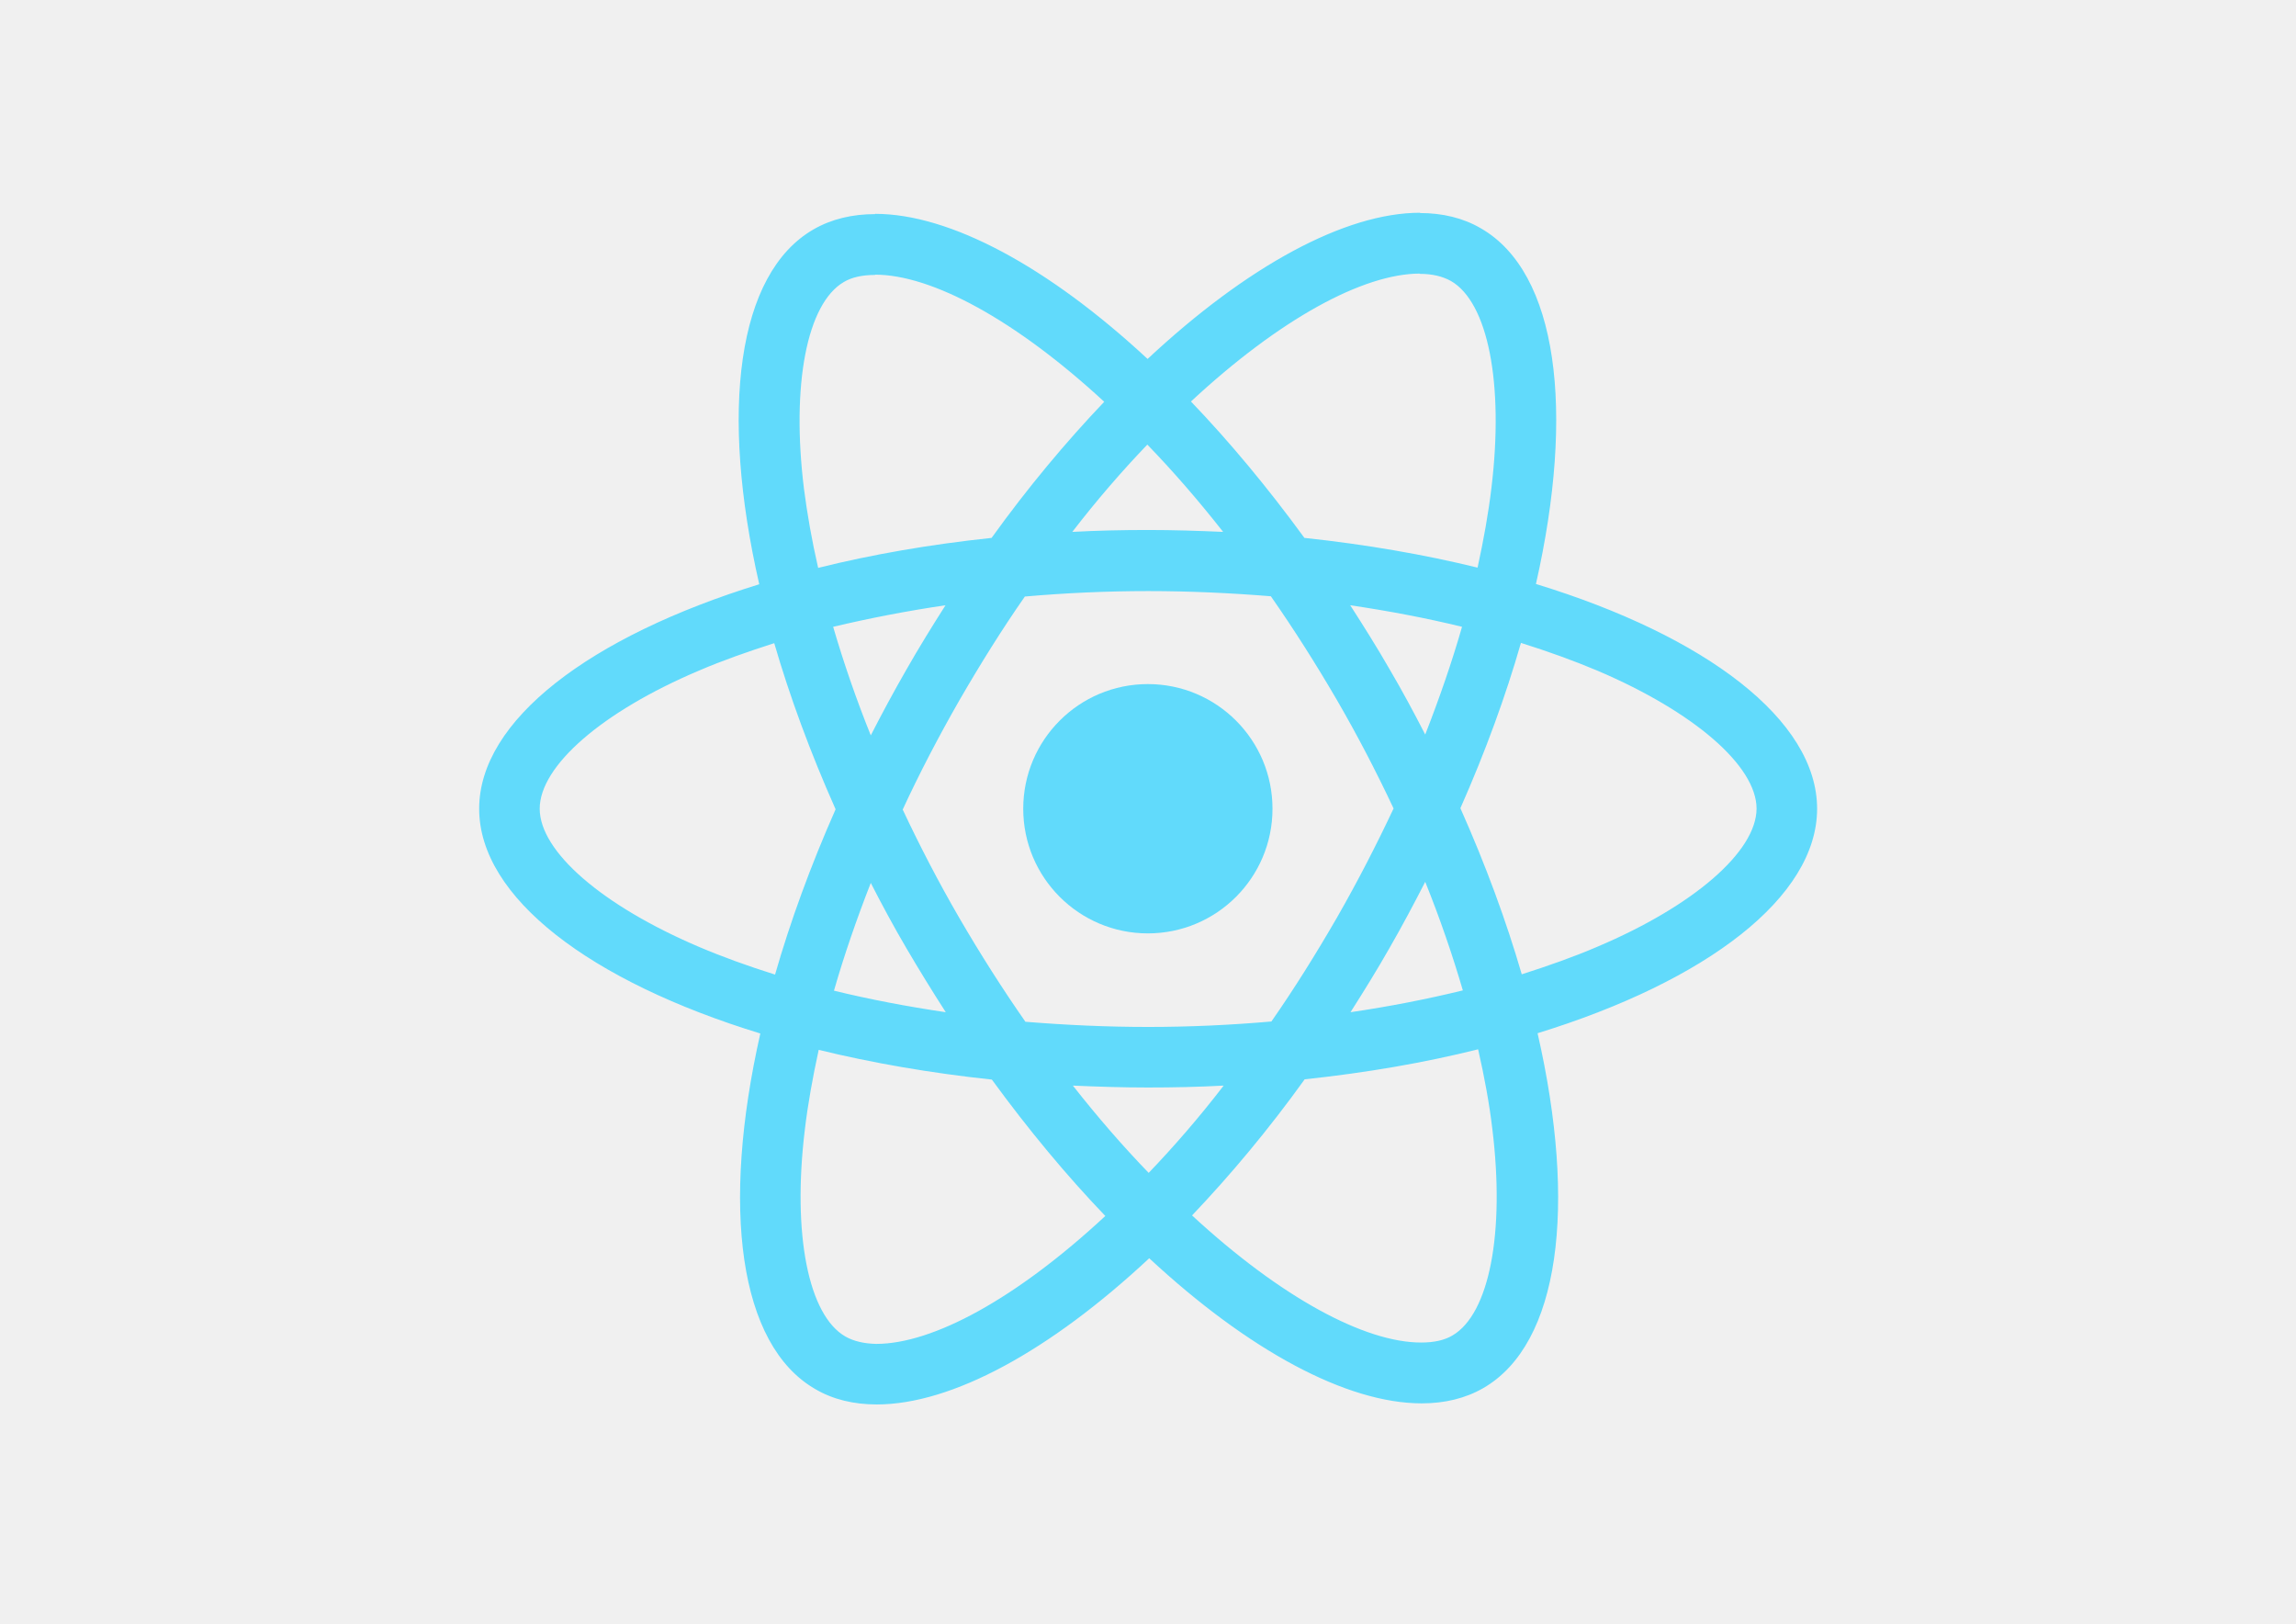
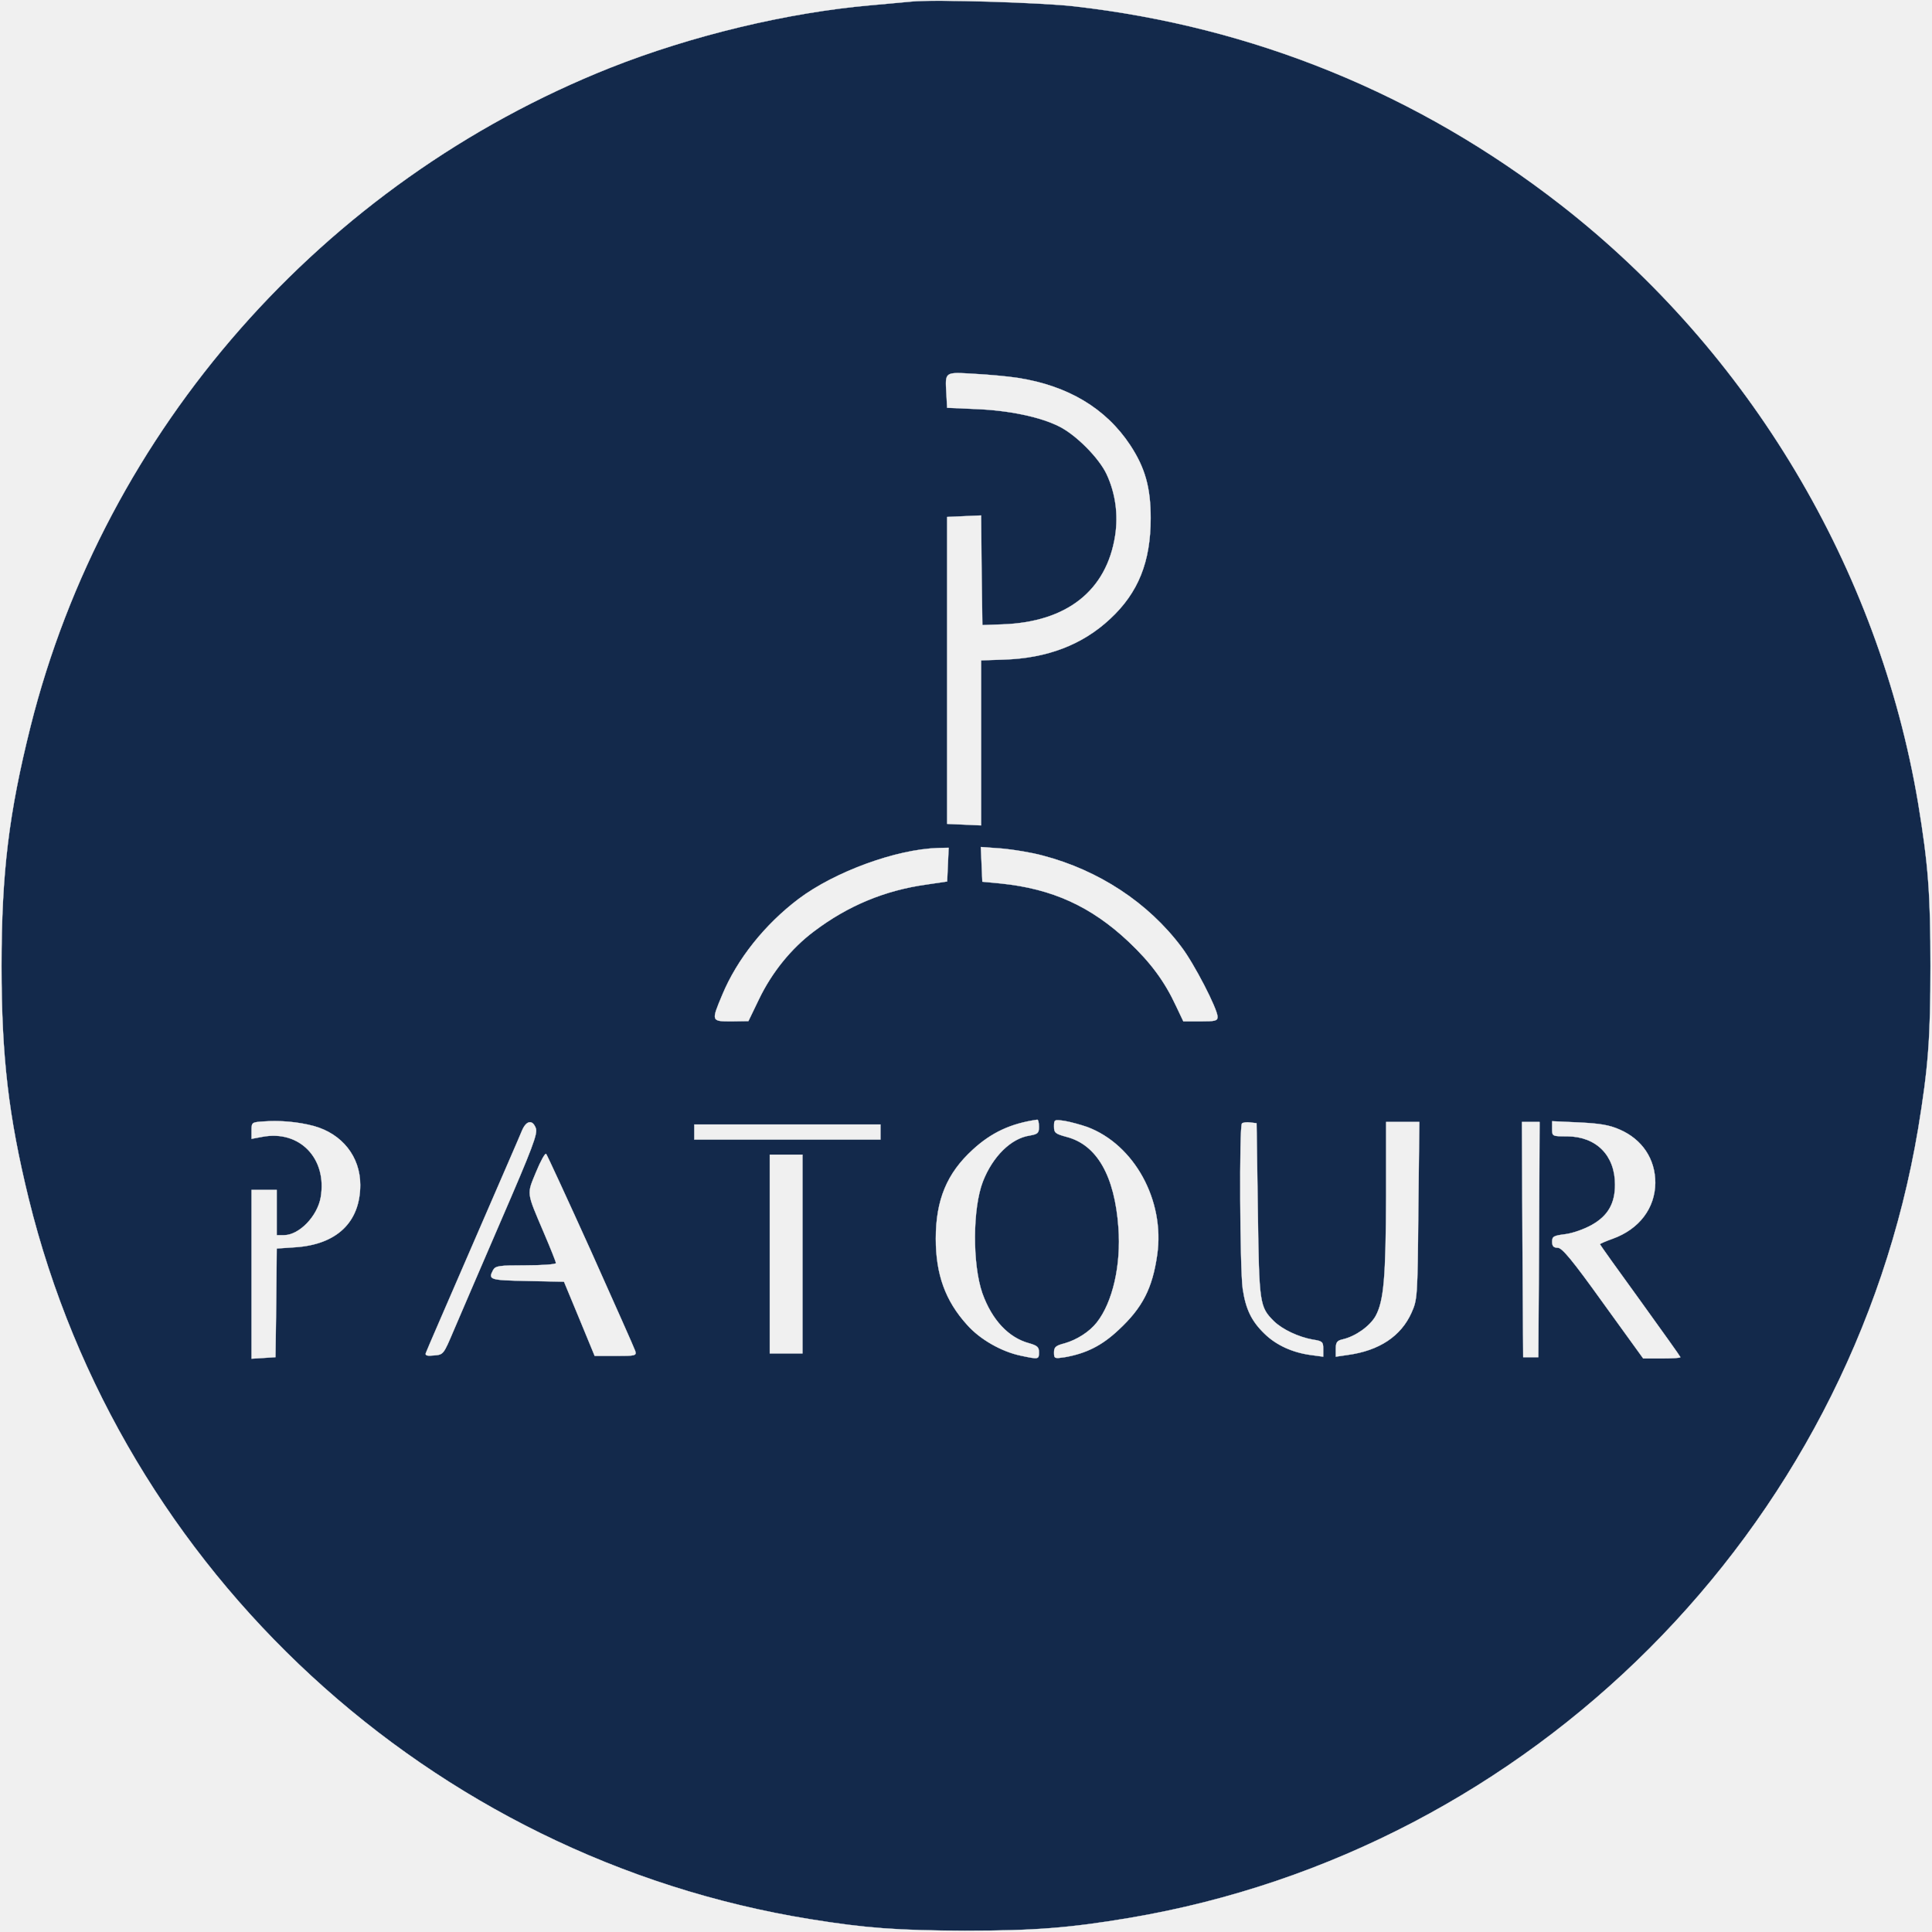
- <svg xmlns="http://www.w3.org/2000/svg" viewBox="0 0 841.9 595.3">
-   <g fill="#61DAFB">
-     <path d="M666.3 296.5c0-32.5-40.7-63.3-103.1-82.4 14.4-63.6 8-114.2-20.2-130.4-6.5-3.8-14.1-5.6-22.4-5.6v22.3c4.6 0 8.3.9 11.4 2.6 13.6 7.8 19.5 37.5 14.9 75.7-1.1 9.4-2.9 19.3-5.1 29.4-19.6-4.8-41-8.5-63.5-10.9-13.5-18.5-27.5-35.3-41.6-50 32.6-30.3 63.2-46.9 84-46.9V78c-27.5 0-63.5 19.6-99.9 53.6-36.4-33.8-72.4-53.2-99.9-53.2v22.3c20.7 0 51.4 16.5 84 46.6-14 14.7-28 31.4-41.3 49.9-22.6 2.4-44 6.1-63.6 11-2.3-10-4-19.7-5.2-29-4.7-38.2 1.1-67.9 14.6-75.8 3-1.8 6.9-2.6 11.5-2.6V78.5c-8.4 0-16 1.8-22.6 5.6-28.1 16.2-34.4 66.7-19.9 130.1-62.2 19.2-102.7 49.9-102.7 82.3 0 32.5 40.7 63.3 103.1 82.4-14.4 63.6-8 114.2 20.2 130.4 6.5 3.8 14.1 5.6 22.5 5.6 27.5 0 63.5-19.6 99.9-53.6 36.4 33.8 72.4 53.2 99.9 53.2 8.4 0 16-1.8 22.6-5.6 28.1-16.2 34.4-66.7 19.9-130.1 62-19.1 102.5-49.9 102.5-82.3zm-130.2-66.7c-3.7 12.9-8.3 26.2-13.5 39.5-4.1-8-8.4-16-13.1-24-4.6-8-9.5-15.8-14.4-23.4 14.2 2.1 27.9 4.7 41 7.9zm-45.8 106.5c-7.8 13.5-15.8 26.3-24.1 38.2-14.9 1.3-30 2-45.2 2-15.1 0-30.2-.7-45-1.9-8.3-11.9-16.4-24.6-24.2-38-7.6-13.1-14.5-26.4-20.8-39.8 6.2-13.4 13.2-26.8 20.7-39.9 7.8-13.5 15.8-26.3 24.1-38.2 14.9-1.3 30-2 45.2-2 15.1 0 30.2.7 45 1.9 8.3 11.9 16.4 24.6 24.2 38 7.6 13.1 14.5 26.4 20.8 39.8-6.3 13.4-13.2 26.8-20.7 39.9zm32.3-13c5.4 13.4 10 26.8 13.8 39.8-13.1 3.2-26.9 5.9-41.2 8 4.9-7.7 9.8-15.6 14.4-23.7 4.6-8 8.9-16.1 13-24.1zM421.2 430c-9.3-9.6-18.6-20.3-27.8-32 9 .4 18.2.7 27.5.7 9.4 0 18.7-.2 27.8-.7-9 11.7-18.3 22.4-27.5 32zm-74.4-58.9c-14.2-2.1-27.9-4.7-41-7.9 3.7-12.9 8.3-26.2 13.5-39.5 4.1 8 8.4 16 13.1 24 4.7 8 9.5 15.8 14.4 23.4zM420.7 163c9.3 9.6 18.6 20.3 27.8 32-9-.4-18.2-.7-27.5-.7-9.4 0-18.7.2-27.8.7 9-11.7 18.3-22.4 27.5-32zm-74 58.9c-4.9 7.7-9.8 15.6-14.4 23.7-4.6 8-8.9 16-13 24-5.4-13.4-10-26.8-13.8-39.8 13.1-3.1 26.9-5.8 41.2-7.9zm-90.5 125.2c-35.4-15.1-58.3-34.9-58.3-50.6 0-15.7 22.9-35.6 58.3-50.6 8.6-3.7 18-7 27.7-10.1 5.7 19.6 13.2 40 22.5 60.9-9.2 20.8-16.6 41.1-22.2 60.6-9.9-3.1-19.3-6.5-28-10.2zM310 490c-13.6-7.8-19.5-37.5-14.9-75.7 1.1-9.4 2.9-19.3 5.1-29.4 19.6 4.8 41 8.5 63.5 10.9 13.5 18.5 27.5 35.3 41.6 50-32.6 30.3-63.2 46.9-84 46.9-4.5-.1-8.3-1-11.3-2.7zm237.2-76.2c4.7 38.2-1.1 67.9-14.6 75.8-3 1.8-6.9 2.6-11.5 2.6-20.7 0-51.4-16.5-84-46.6 14-14.7 28-31.4 41.3-49.9 22.6-2.4 44-6.1 63.6-11 2.3 10.1 4.1 19.8 5.2 29.1zm38.5-66.7c-8.6 3.7-18 7-27.7 10.1-5.7-19.6-13.2-40-22.5-60.9 9.2-20.8 16.6-41.1 22.2-60.6 9.9 3.1 19.3 6.5 28.1 10.2 35.4 15.1 58.3 34.9 58.3 50.6-.1 15.7-23 35.6-58.4 50.6zM320.8 78.4z" />
-     <circle cx="420.9" cy="296.5" r="45.7" />
-     <path d="M520.5 78.1z" />
+ <svg xmlns="http://www.w3.org/2000/svg" version="1.0" width="768pt" height="768pt" viewBox="0 0 768 768" preserveAspectRatio="xMidYMid meet">
+   <g transform="translate(0,768) scale(0.1,-0.1)" fill="#13294B" stroke="#FFFFFF">
+     <path d="M3625 7674 c-22 -2 -96 -9 -165 -15 -331 -29 -713 -121 -1036 -249 -1142 -455 -2007 -1438 -2303 -2619 -86 -344 -115 -580 -115 -951 0 -361 28 -598 108 -925 365 -1485 1597 -2620 3106 -2864 222 -36 350 -45 615 -46 277 0 417 11 655 51 1598 270 2867 1540 3135 3137 40 243 49 359 49 647 0 288 -9 404 -49 647 -157 934 -671 1795 -1421 2379 -565 440 -1221 708 -1934 789 -128 15 -559 28 -645 19z m420 -1496 c200 -31 351 -121 448 -268 59 -90 81 -168 81 -290 0 -173 -49 -296 -161 -400 -110 -103 -251 -157 -424 -162 l-89 -3 0 -328 0 -328 -67 3 -68 3 0 610 0 610 67 3 68 3 2 -218 3 -218 80 3 c256 9 414 134 448 353 13 84 1 169 -34 244 -30 64 -120 155 -187 189 -76 39 -203 65 -333 70 l-114 5 -3 57 c-5 87 -8 85 110 78 57 -3 134 -10 173 -16z m-277 -1935 l-3 -67 -81 -12 c-166 -23 -313 -84 -448 -186 -91 -68 -168 -164 -219 -270 l-42 -87 -67 -1 c-81 0 -81 0 -37 105 59 142 169 280 304 382 144 108 388 197 553 202 l43 1 -3 -67z m377 36 c222 -58 419 -187 551 -363 50 -65 144 -247 144 -278 0 -16 -9 -18 -68 -18 l-68 0 -29 61 c-45 97 -100 172 -189 256 -149 140 -303 210 -507 231 l-74 7 -3 69 -3 69 83 -6 c46 -4 119 -16 163 -28z m-2898 -1075 c113 -31 185 -122 185 -234 0 -148 -93 -237 -258 -248 l-74 -5 -2 -216 -3 -216 -47 -3 -48 -3 0 335 0 336 50 0 50 0 0 -90 0 -90 29 0 c60 0 133 75 146 151 26 154 -84 268 -232 240 l-43 -8 0 33 c0 32 1 33 48 36 67 5 139 -2 199 -18z m2883 -3 c0 -25 -4 -29 -37 -35 -74 -11 -147 -83 -186 -183 -41 -106 -42 -329 -2 -444 38 -106 104 -177 187 -199 31 -9 38 -15 38 -35 0 -29 -1 -29 -72 -14 -77 16 -163 65 -214 123 -86 95 -124 200 -124 342 0 154 44 260 147 354 74 68 151 104 256 119 4 1 7 -12 7 -28z m192 -1 c187 -70 309 -292 278 -508 -19 -133 -58 -210 -154 -299 -66 -62 -128 -93 -213 -108 -41 -6 -43 -6 -43 19 0 21 7 27 42 36 49 14 99 46 128 83 63 80 97 228 86 377 -15 207 -86 330 -207 361 -44 12 -49 16 -49 41 0 28 1 28 43 22 23 -4 63 -15 89 -24z m-2192 -5 c8 -21 -13 -77 -139 -368 -81 -188 -166 -385 -188 -437 -40 -94 -40 -95 -78 -98 -28 -3 -36 0 -32 10 2 7 87 202 187 433 100 231 189 435 196 453 17 38 41 42 54 7z m2870 -325 c5 -374 7 -385 64 -442 34 -33 98 -63 154 -73 39 -6 42 -9 42 -37 l0 -31 -52 7 c-71 10 -135 39 -181 84 -52 50 -75 98 -87 179 -11 78 -14 646 -3 657 4 4 19 6 33 4 l25 -3 5 -345z m638 -2 c-3 -347 -4 -354 -27 -406 -42 -94 -129 -151 -253 -168 l-48 -7 0 31 c0 26 5 33 28 38 51 12 107 52 130 92 33 60 41 154 42 480 l0 292 66 0 66 0 -4 -352z m480 -115 l-3 -468 -30 0 -30 0 -3 468 -2 467 35 0 35 0 -2 -467z m320 437 c90 -39 142 -117 142 -212 -1 -101 -64 -184 -169 -222 -28 -10 -51 -20 -51 -22 0 -2 72 -103 160 -224 88 -122 160 -223 160 -225 0 -3 -33 -5 -74 -5 l-74 0 -159 220 c-124 173 -163 219 -180 220 -17 0 -23 6 -23 24 0 21 6 24 53 30 30 4 75 20 105 37 64 36 92 85 92 160 0 116 -74 191 -190 192 -60 0 -60 0 -60 30 l0 30 108 -5 c82 -4 119 -10 160 -28z m-2938 -10 l0 -30 -370 0 -370 0 0 30 0 30 370 0 370 0 0 -30z m-1151 -473 c93 -208 173 -387 176 -397 6 -19 1 -20 -77 -20 l-84 0 -61 148 -61 147 -146 3 c-149 3 -156 5 -136 43 10 17 22 19 130 19 66 0 120 4 120 9 0 5 -22 60 -49 123 -69 162 -67 149 -30 239 18 44 36 76 40 72 4 -5 84 -178 178 -386z m841 -12 l0 -395 -65 0 -65 0 0 395 0 395 65 0 65 0 0 -395z" />
  </g>
</svg>
